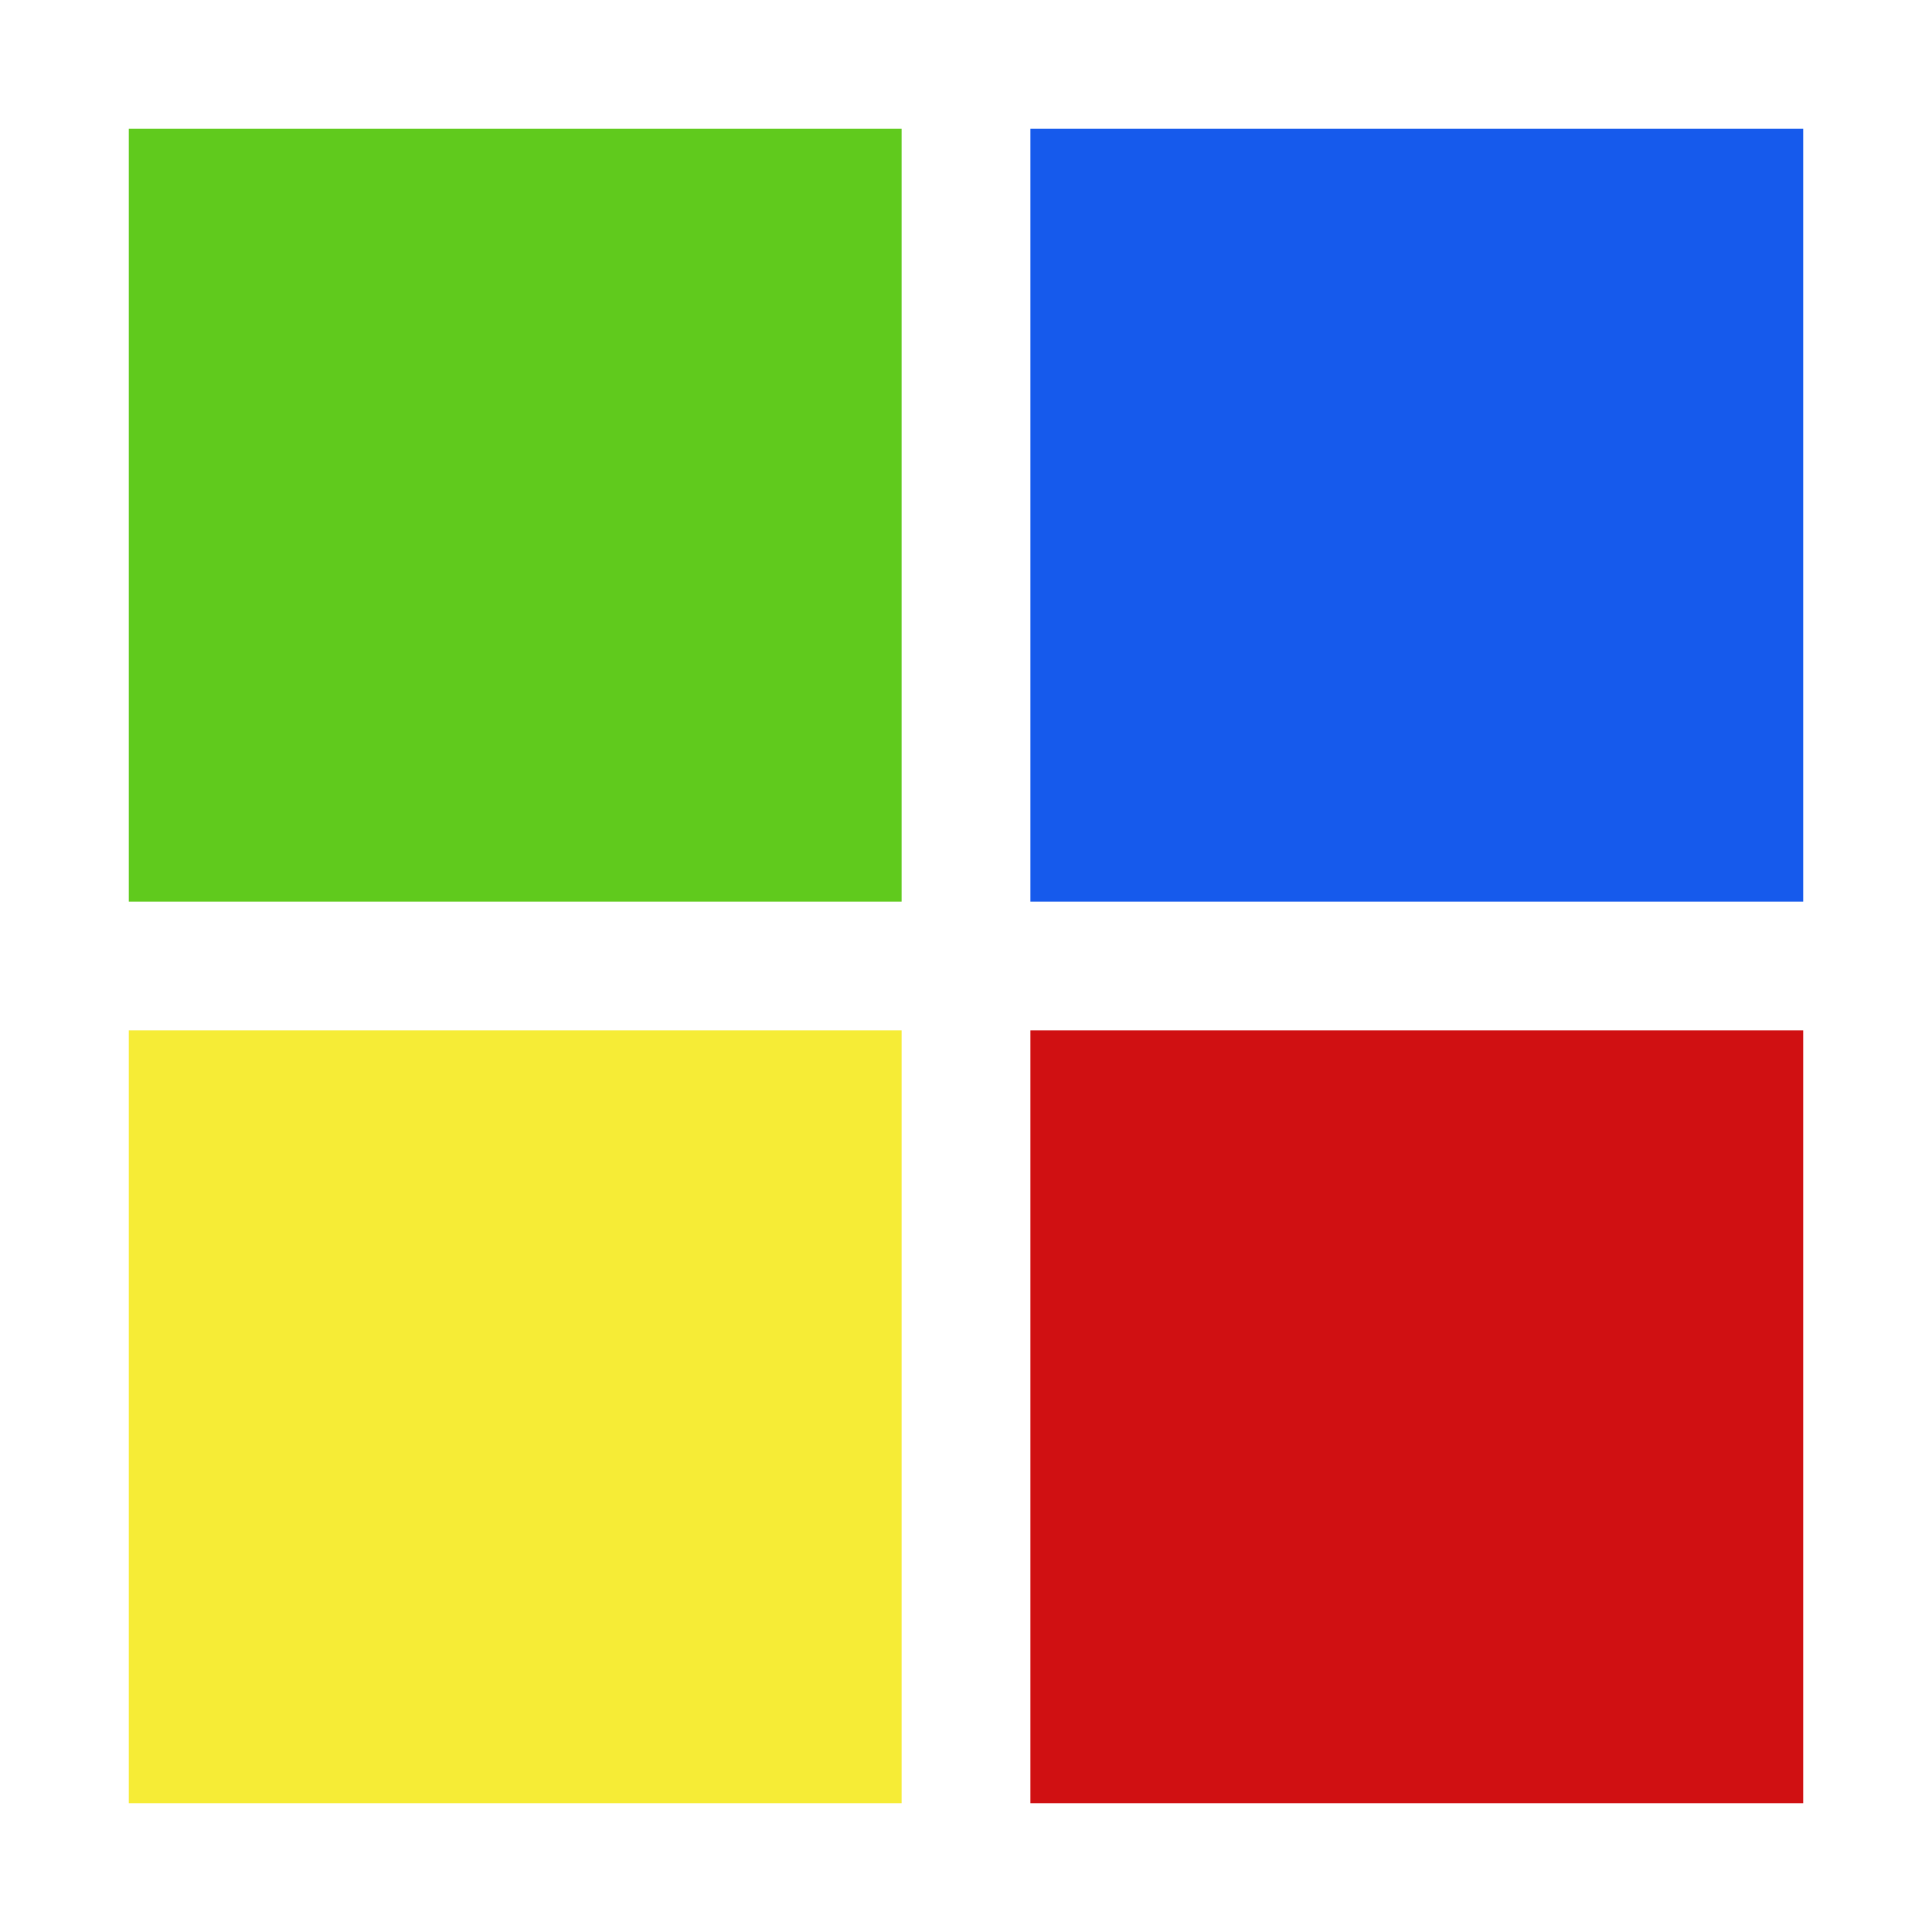
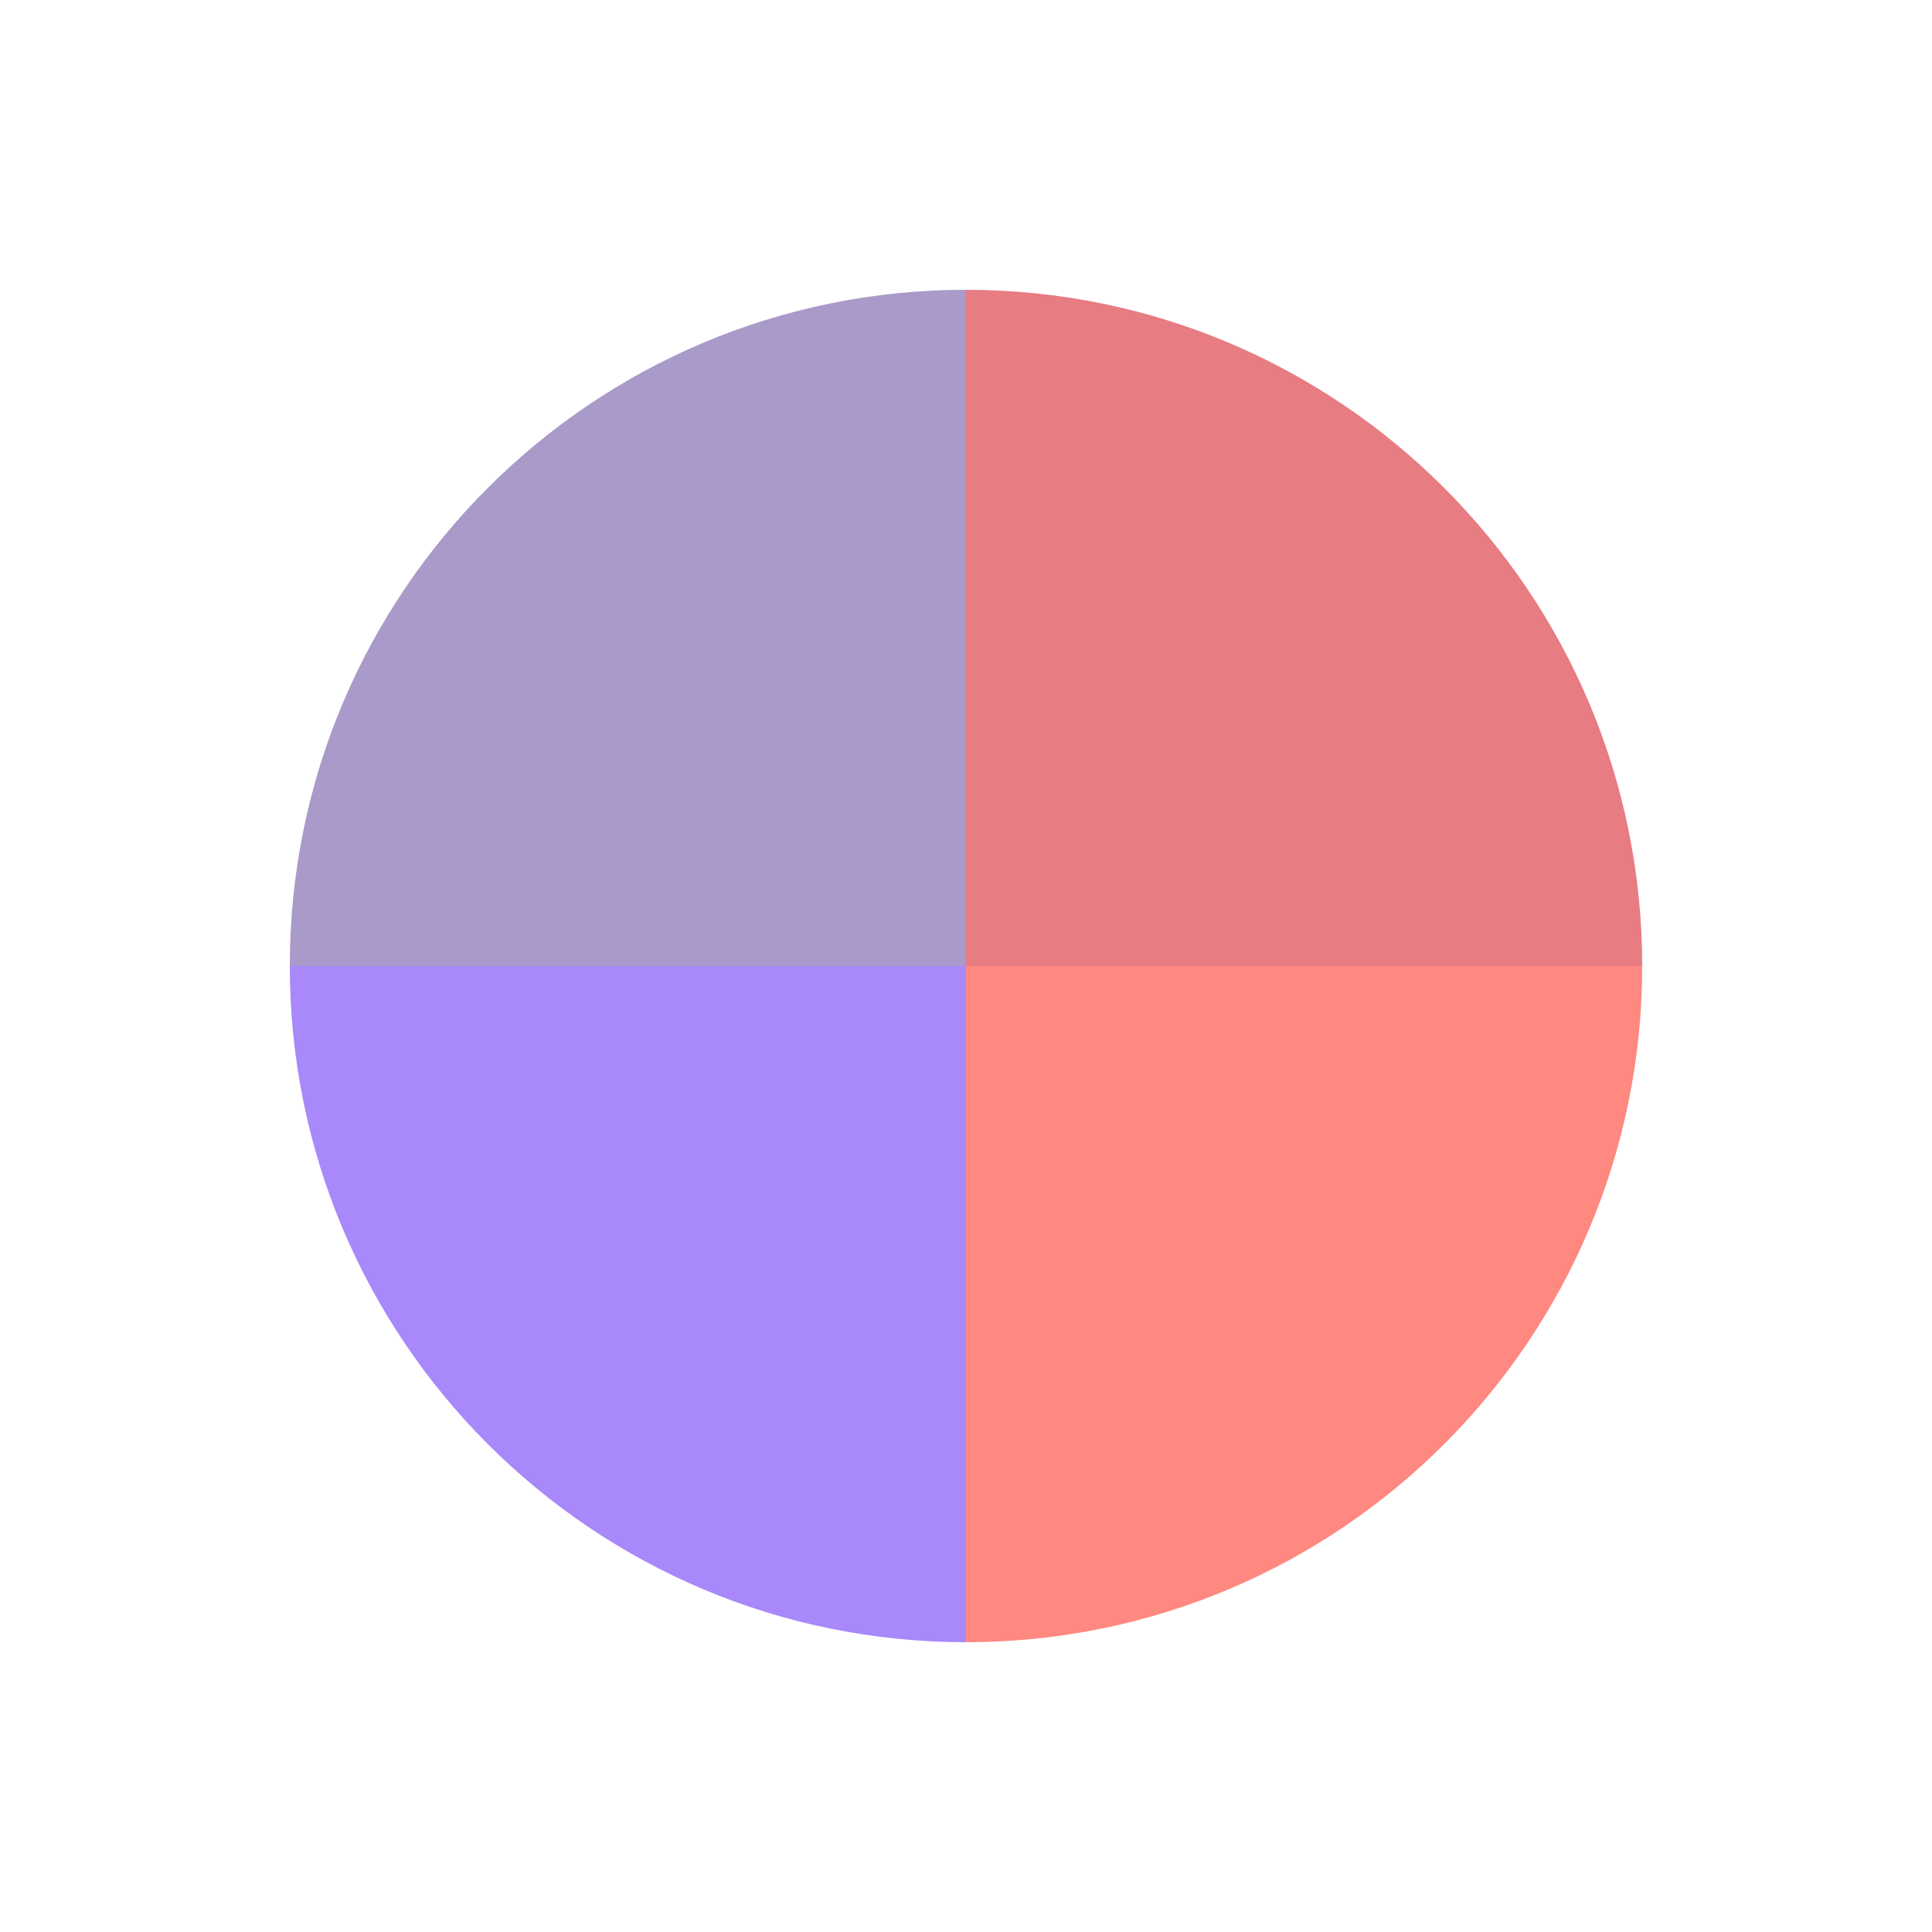
- <svg xmlns="http://www.w3.org/2000/svg" style="margin: auto; background: rgb(241, 242, 243); display: block; shape-rendering: auto;" width="200px" height="200px" viewBox="0 0 100 100" preserveAspectRatio="xMidYMid">
-   <g transform="translate(26.66667,26.66667)">
-     <rect x="-20" y="-20" width="40" height="40" fill="#60ca1d">
-       <animateTransform attributeName="transform" type="scale" repeatCount="indefinite" dur="1s" keyTimes="0;1" values="1.15;1" begin="-0.3s" />
-     </rect>
-   </g>
-   <g transform="translate(73.33333,26.66667)">
-     <rect x="-20" y="-20" width="40" height="40" fill="#165aec">
-       <animateTransform attributeName="transform" type="scale" repeatCount="indefinite" dur="1s" keyTimes="0;1" values="1.15;1" begin="-0.2s" />
-     </rect>
-   </g>
-   <g transform="translate(26.66667,73.33333)">
-     <rect x="-20" y="-20" width="40" height="40" fill="#f6ec36">
-       <animateTransform attributeName="transform" type="scale" repeatCount="indefinite" dur="1s" keyTimes="0;1" values="1.15;1" begin="0s" />
-     </rect>
-   </g>
-   <g transform="translate(73.33333,73.33333)">
-     <rect x="-20" y="-20" width="40" height="40" fill="#d01012">
-       <animateTransform attributeName="transform" type="scale" repeatCount="indefinite" dur="1s" keyTimes="0;1" values="1.15;1" begin="-0.1s" />
-     </rect>
+ <svg xmlns="http://www.w3.org/2000/svg" style="margin: auto; background: none; display: block; shape-rendering: auto;" width="200px" height="200px" viewBox="0 0 100 100" preserveAspectRatio="xMidYMid">
+   <g transform="translate(50 50)">
+     <g transform="scale(0.7)">
+       <g transform="translate(-50 -50)">
+         <g>
+           <animateTransform attributeName="transform" type="rotate" repeatCount="indefinite" values="0 50 50;360 50 50" keyTimes="0;1" dur="0.758s" />
+           <path fill-opacity="0.8" fill="#e15b64" d="M50 50L50 0A50 50 0 0 1 100 50Z" />
+         </g>
+         <g>
+           <animateTransform attributeName="transform" type="rotate" repeatCount="indefinite" values="0 50 50;360 50 50" keyTimes="0;1" dur="1.01s" />
+           <path fill-opacity="0.8" fill="#ff6b60" d="M50 50L50 0A50 50 0 0 1 100 50Z" transform="rotate(90 50 50)" />
+         </g>
+         <g>
+           <animateTransform attributeName="transform" type="rotate" repeatCount="indefinite" values="0 50 50;360 50 50" keyTimes="0;1" dur="1.515s" />
+           <path fill-opacity="0.8" fill="#926af8" d="M50 50L50 0A50 50 0 0 1 100 50Z" transform="rotate(180 50 50)" />
+         </g>
+         <g>
+           <animateTransform attributeName="transform" type="rotate" repeatCount="indefinite" values="0 50 50;360 50 50" keyTimes="0;1" dur="3.03s" />
+           <path fill-opacity="0.8" fill="#9481bd" d="M50 50L50 0A50 50 0 0 1 100 50Z" transform="rotate(270 50 50)" />
+         </g>
+       </g>
+     </g>
  </g>
</svg>
